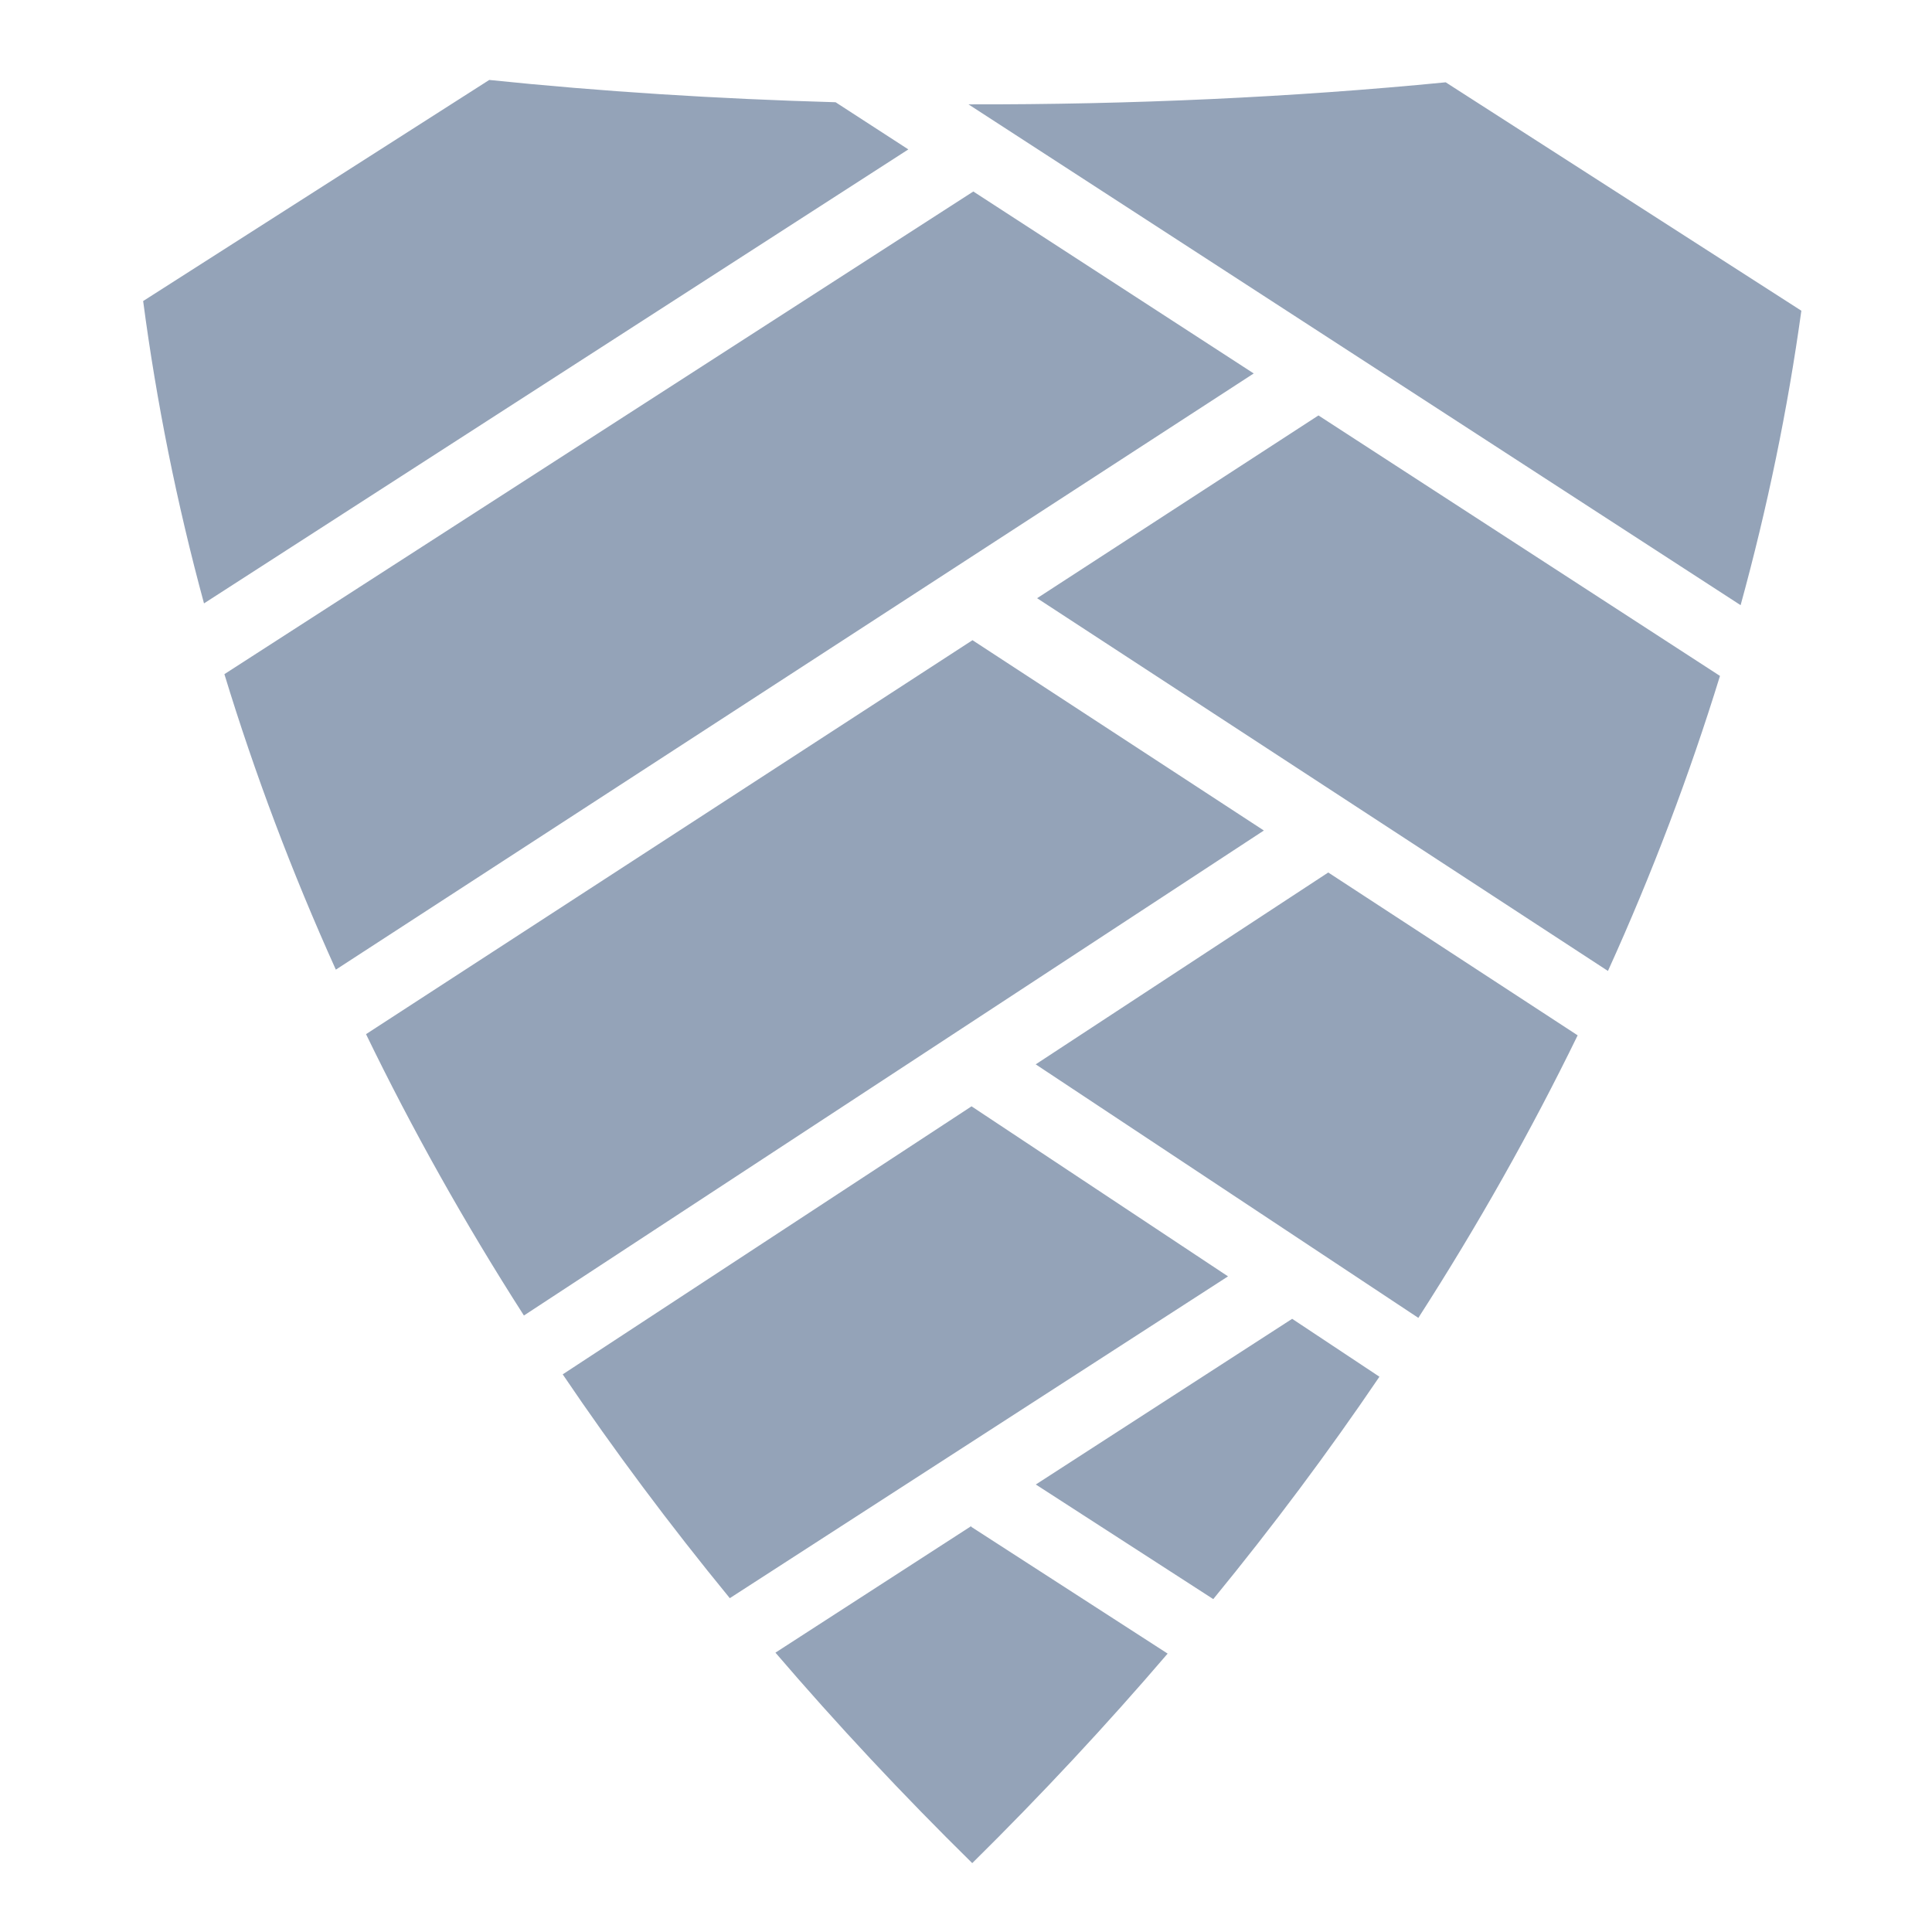
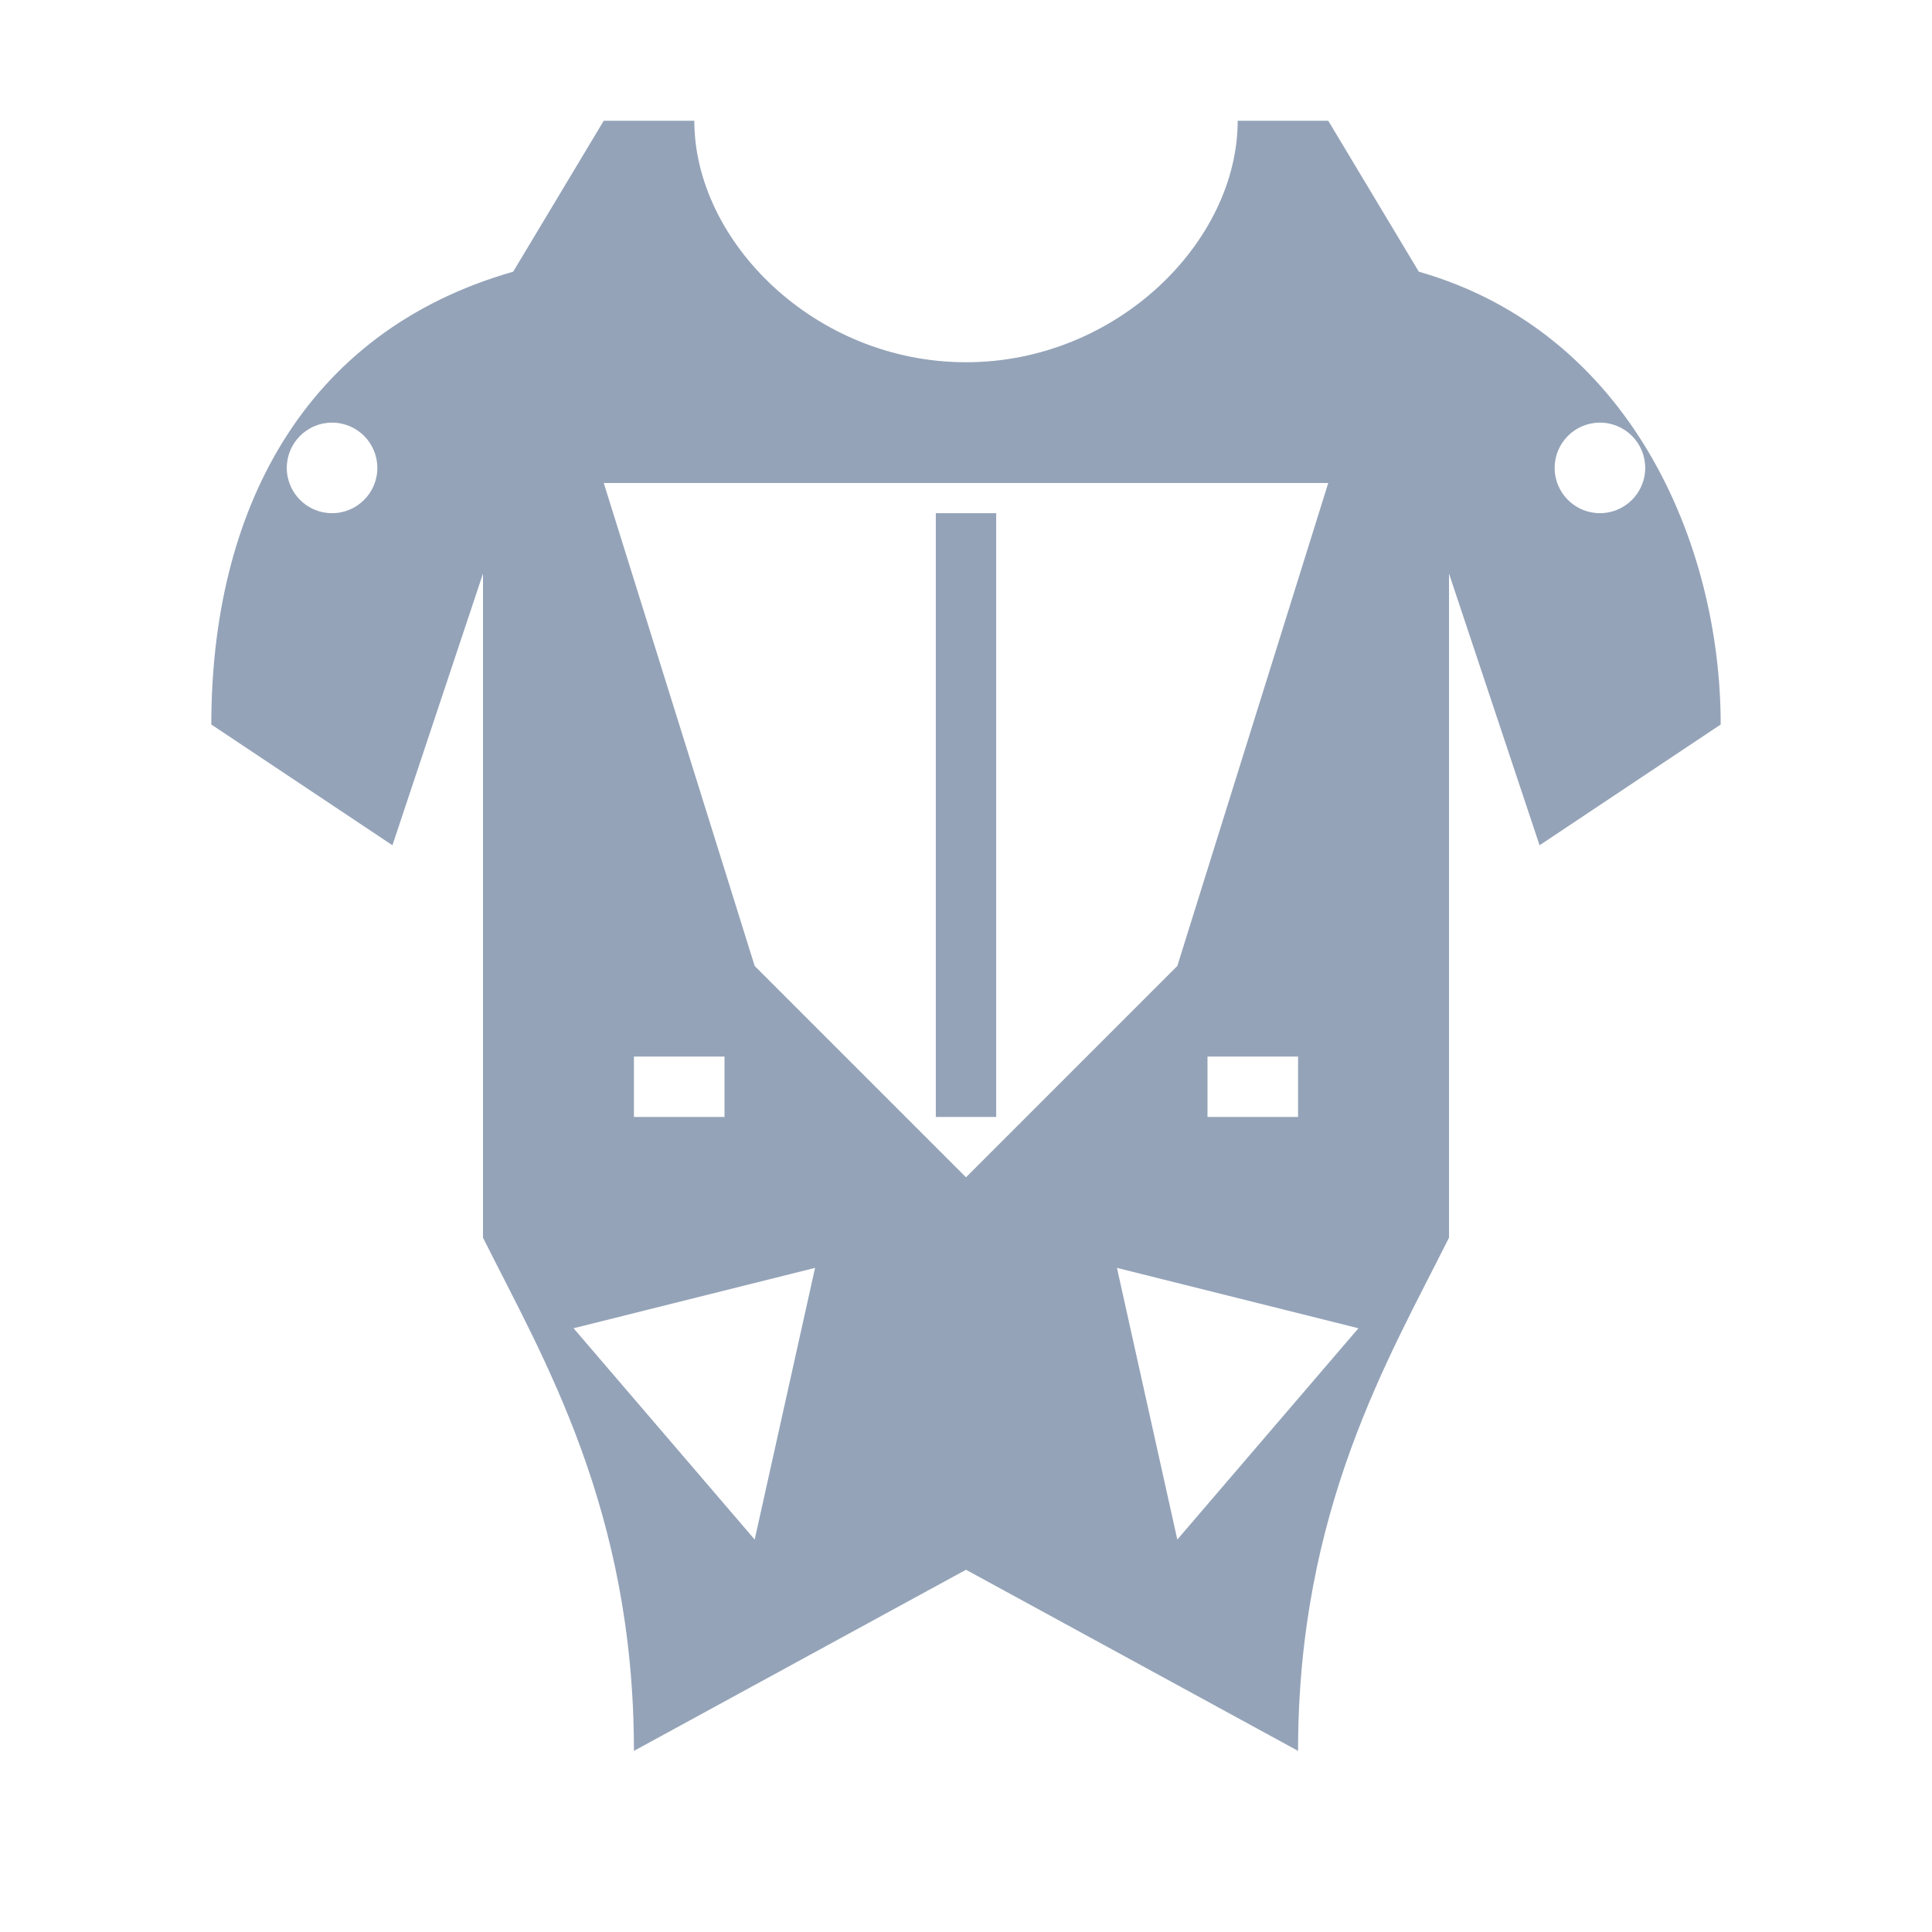
- <svg xmlns="http://www.w3.org/2000/svg" width="512" height="512" viewBox="0 0 512 512" color="#94A3B8" fill="currentColor">
-   <path fill="currentColor" d="M129.656 21.188L37.936 79.78c3.54 26.805 8.915 53.547 16.127 80.126L240.72 39.594l-19.282-12.5c-31.28-.885-62.204-2.842-91.782-5.907zm253.47.625c-40.51 3.975-83.496 5.938-126.47 5.843l204.625 132.72c7.108-25.89 12.487-51.92 16.095-78.032l-94.25-60.53zM257.937 50.75L59.468 178.656c8.025 26.32 17.865 52.456 29.532 78.313l243.25-158l-74.313-48.22zm91.468 59.344l-74.562 48.437l151.28 98.782c11.714-25.803 21.592-51.91 29.688-78.187l-106.406-69.03zm-91.687 59.562L97 274.062c12.202 25.17 26.14 50.064 41.844 74.563l196.094-128.53l-77.22-50.44zM352 231.22l-77.53 50.843l101.405 67.187c15.822-24.6 29.895-49.584 42.22-74.875zm-94.53 61.968l-108.345 71.03c13.564 20.062 28.326 39.847 44.28 59.313l132.032-85.28l-67.968-45.063zm84.967 56.312L274.5 393.406l47.03 30.375c15.845-19.342 30.513-38.993 44.033-58.936zm-84.968 54.875L205.5 437.97c16.233 18.933 33.614 37.54 52.156 55.78c18.385-18.152 35.637-36.678 51.78-55.53l-52.092-33.626z" />
+ <svg xmlns="http://www.w3.org/2000/svg" width="128" height="128" viewBox="0 0 128 128" color="#94A3B8" fill="currentColor" aria-hidden="true">
+   <path fill-rule="evenodd" clip-rule="evenodd" d="M 40 8 L 88 8 L 94 18 C 108 22 114 36 114 48 L 102 56 L 96 38 L 96 82 C 92 90 86 100 86 116 L 64 104 L 42 116 C 42 100 36 90 32 82 L 32 38 L 26 56 L 14 48 C 14 34 20 22 34 18 L 40 8 Z M 64 24 C 54 24 46 16 46 8 L 82 8 C 82 16 74 24 64 24 Z M 40 32 L 88 32 L 78 64 L 64 78 L 50 64 L 40 32 Z M 62 34 L 66 34 L 66 74 L 62 74 Z M 38 88 L 54 84 L 50 102 L 38 88 Z M 90 88 L 74 84 L 78 102 L 90 88 Z M 22 28 A 3 3 0 1 0 22 34 A 3 3 0 1 0 22 28 Z M 106 28 A 3 3 0 1 0 106 34 A 3 3 0 1 0 106 28 Z M 42 70 L 48 70 L 48 74 L 42 74 Z M 80 70 L 86 70 L 86 74 L 80 74 Z" />
</svg>
